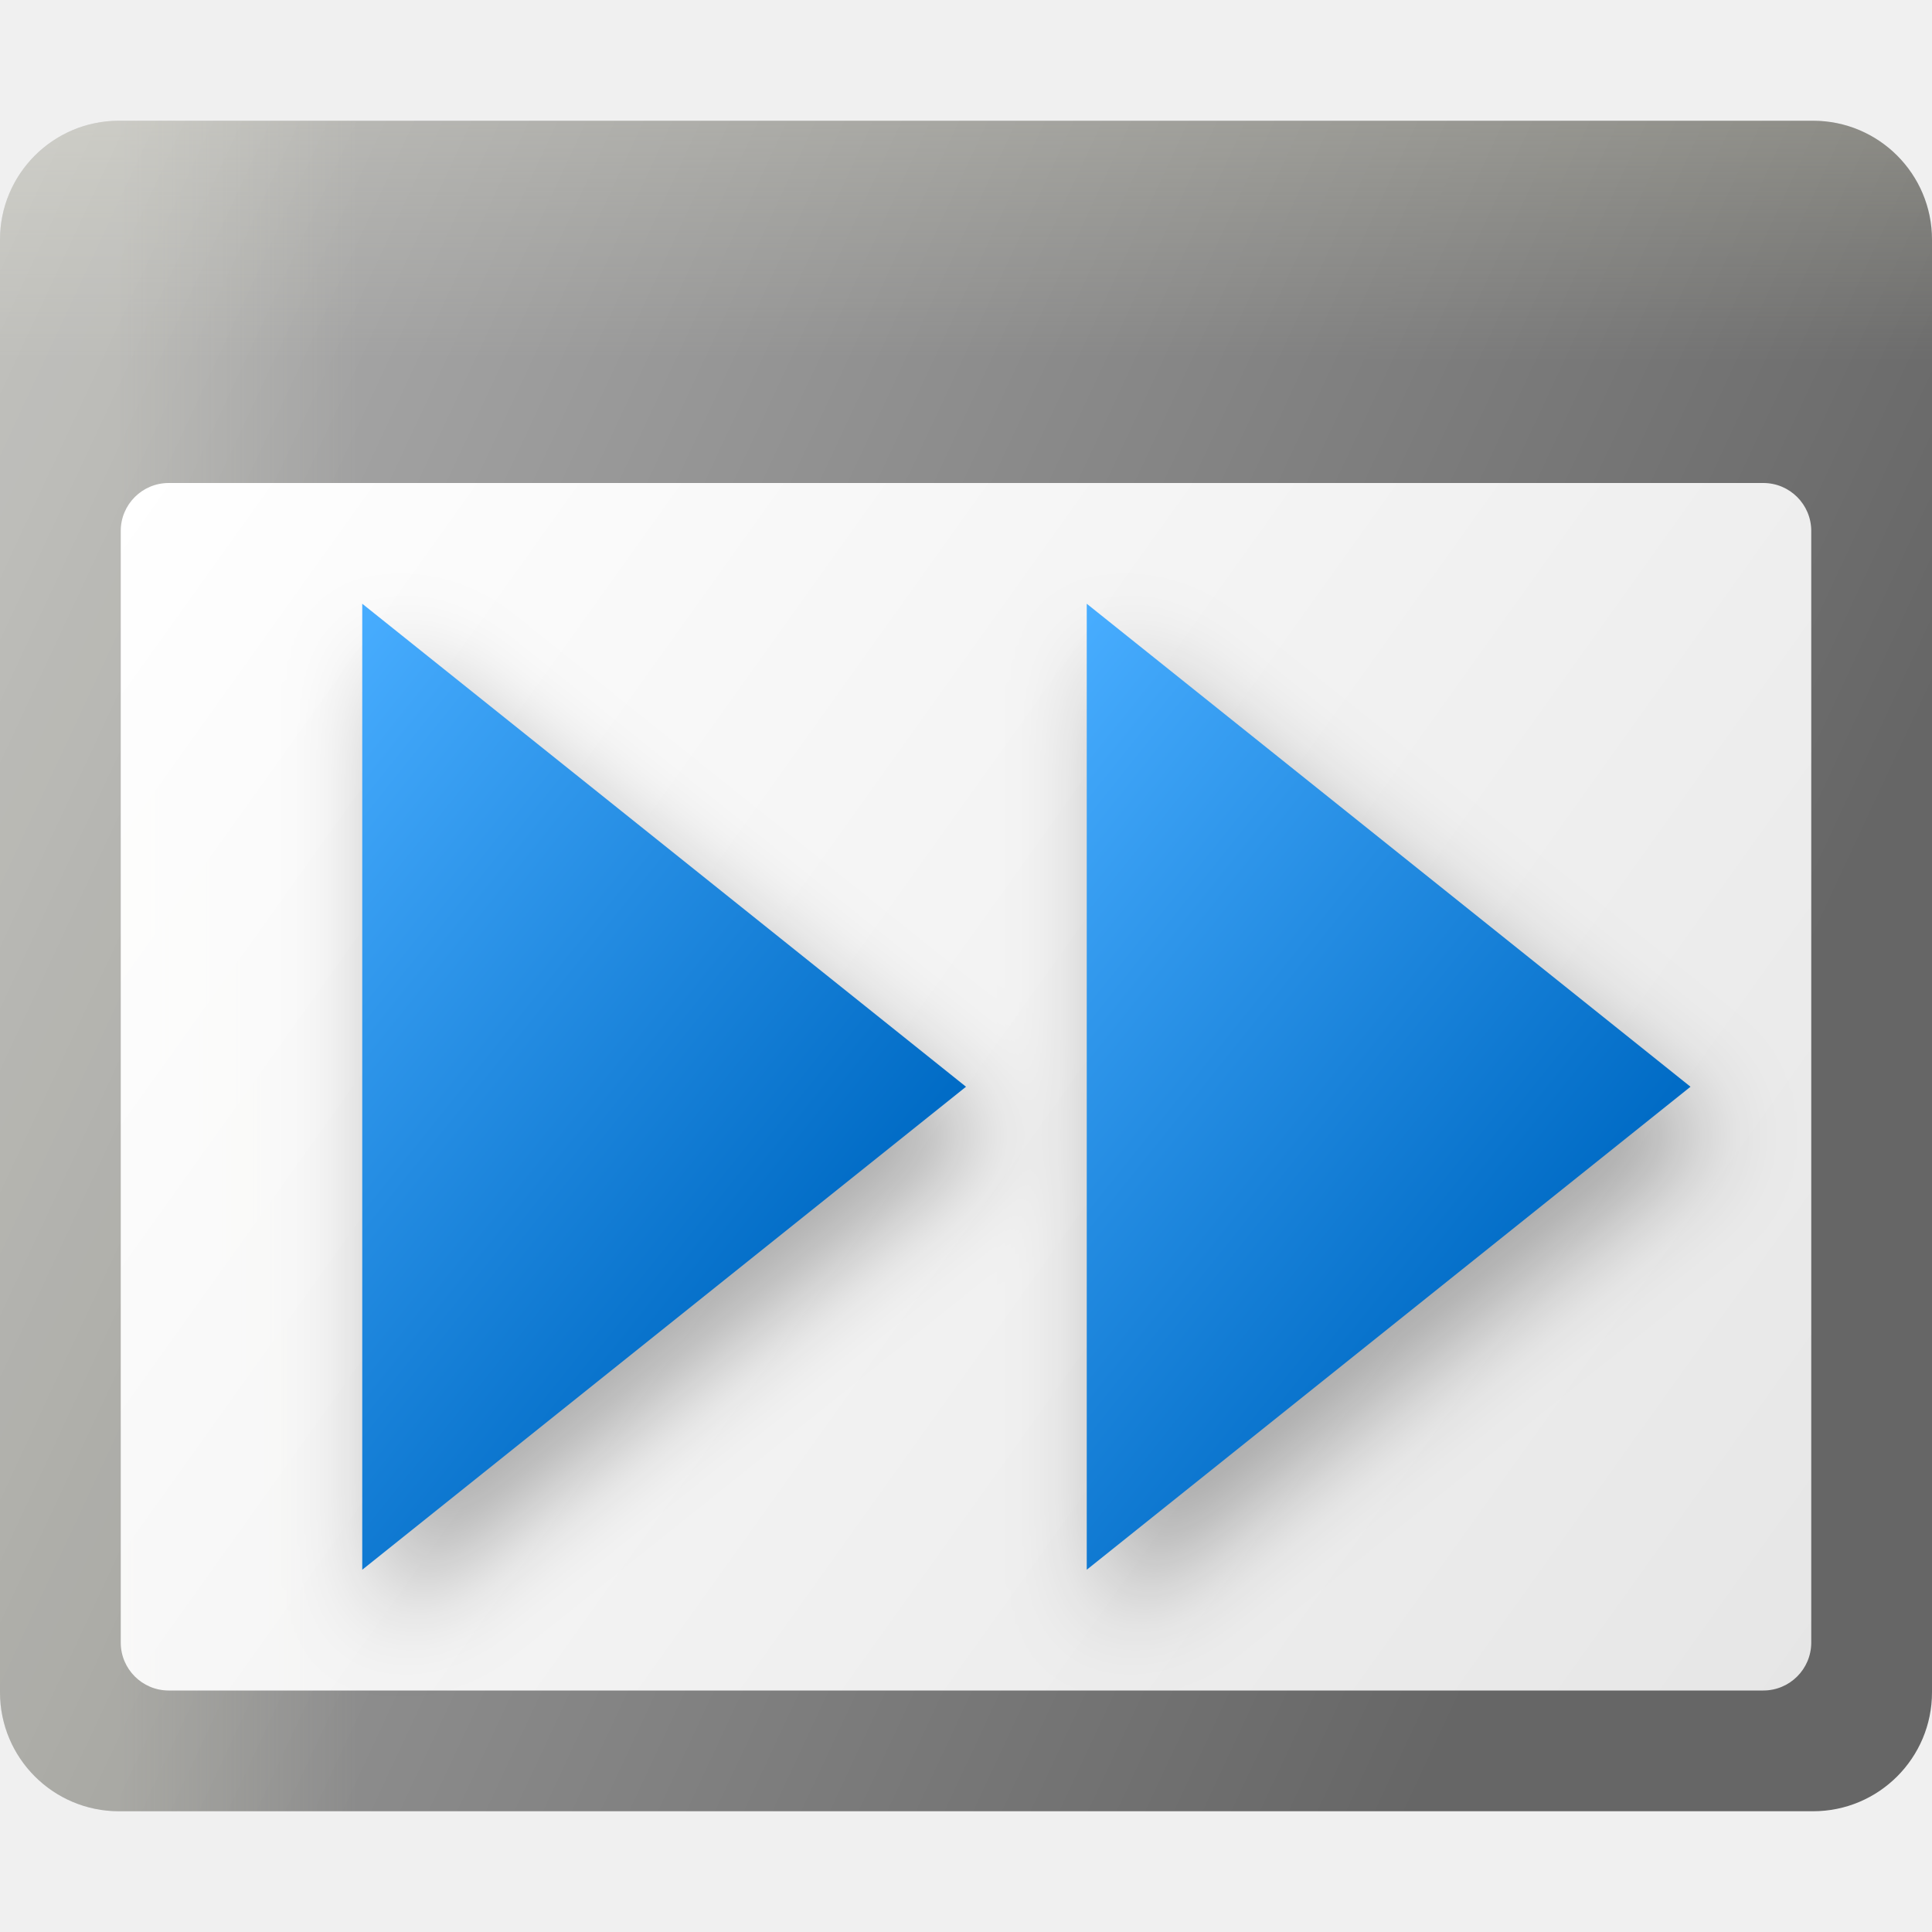
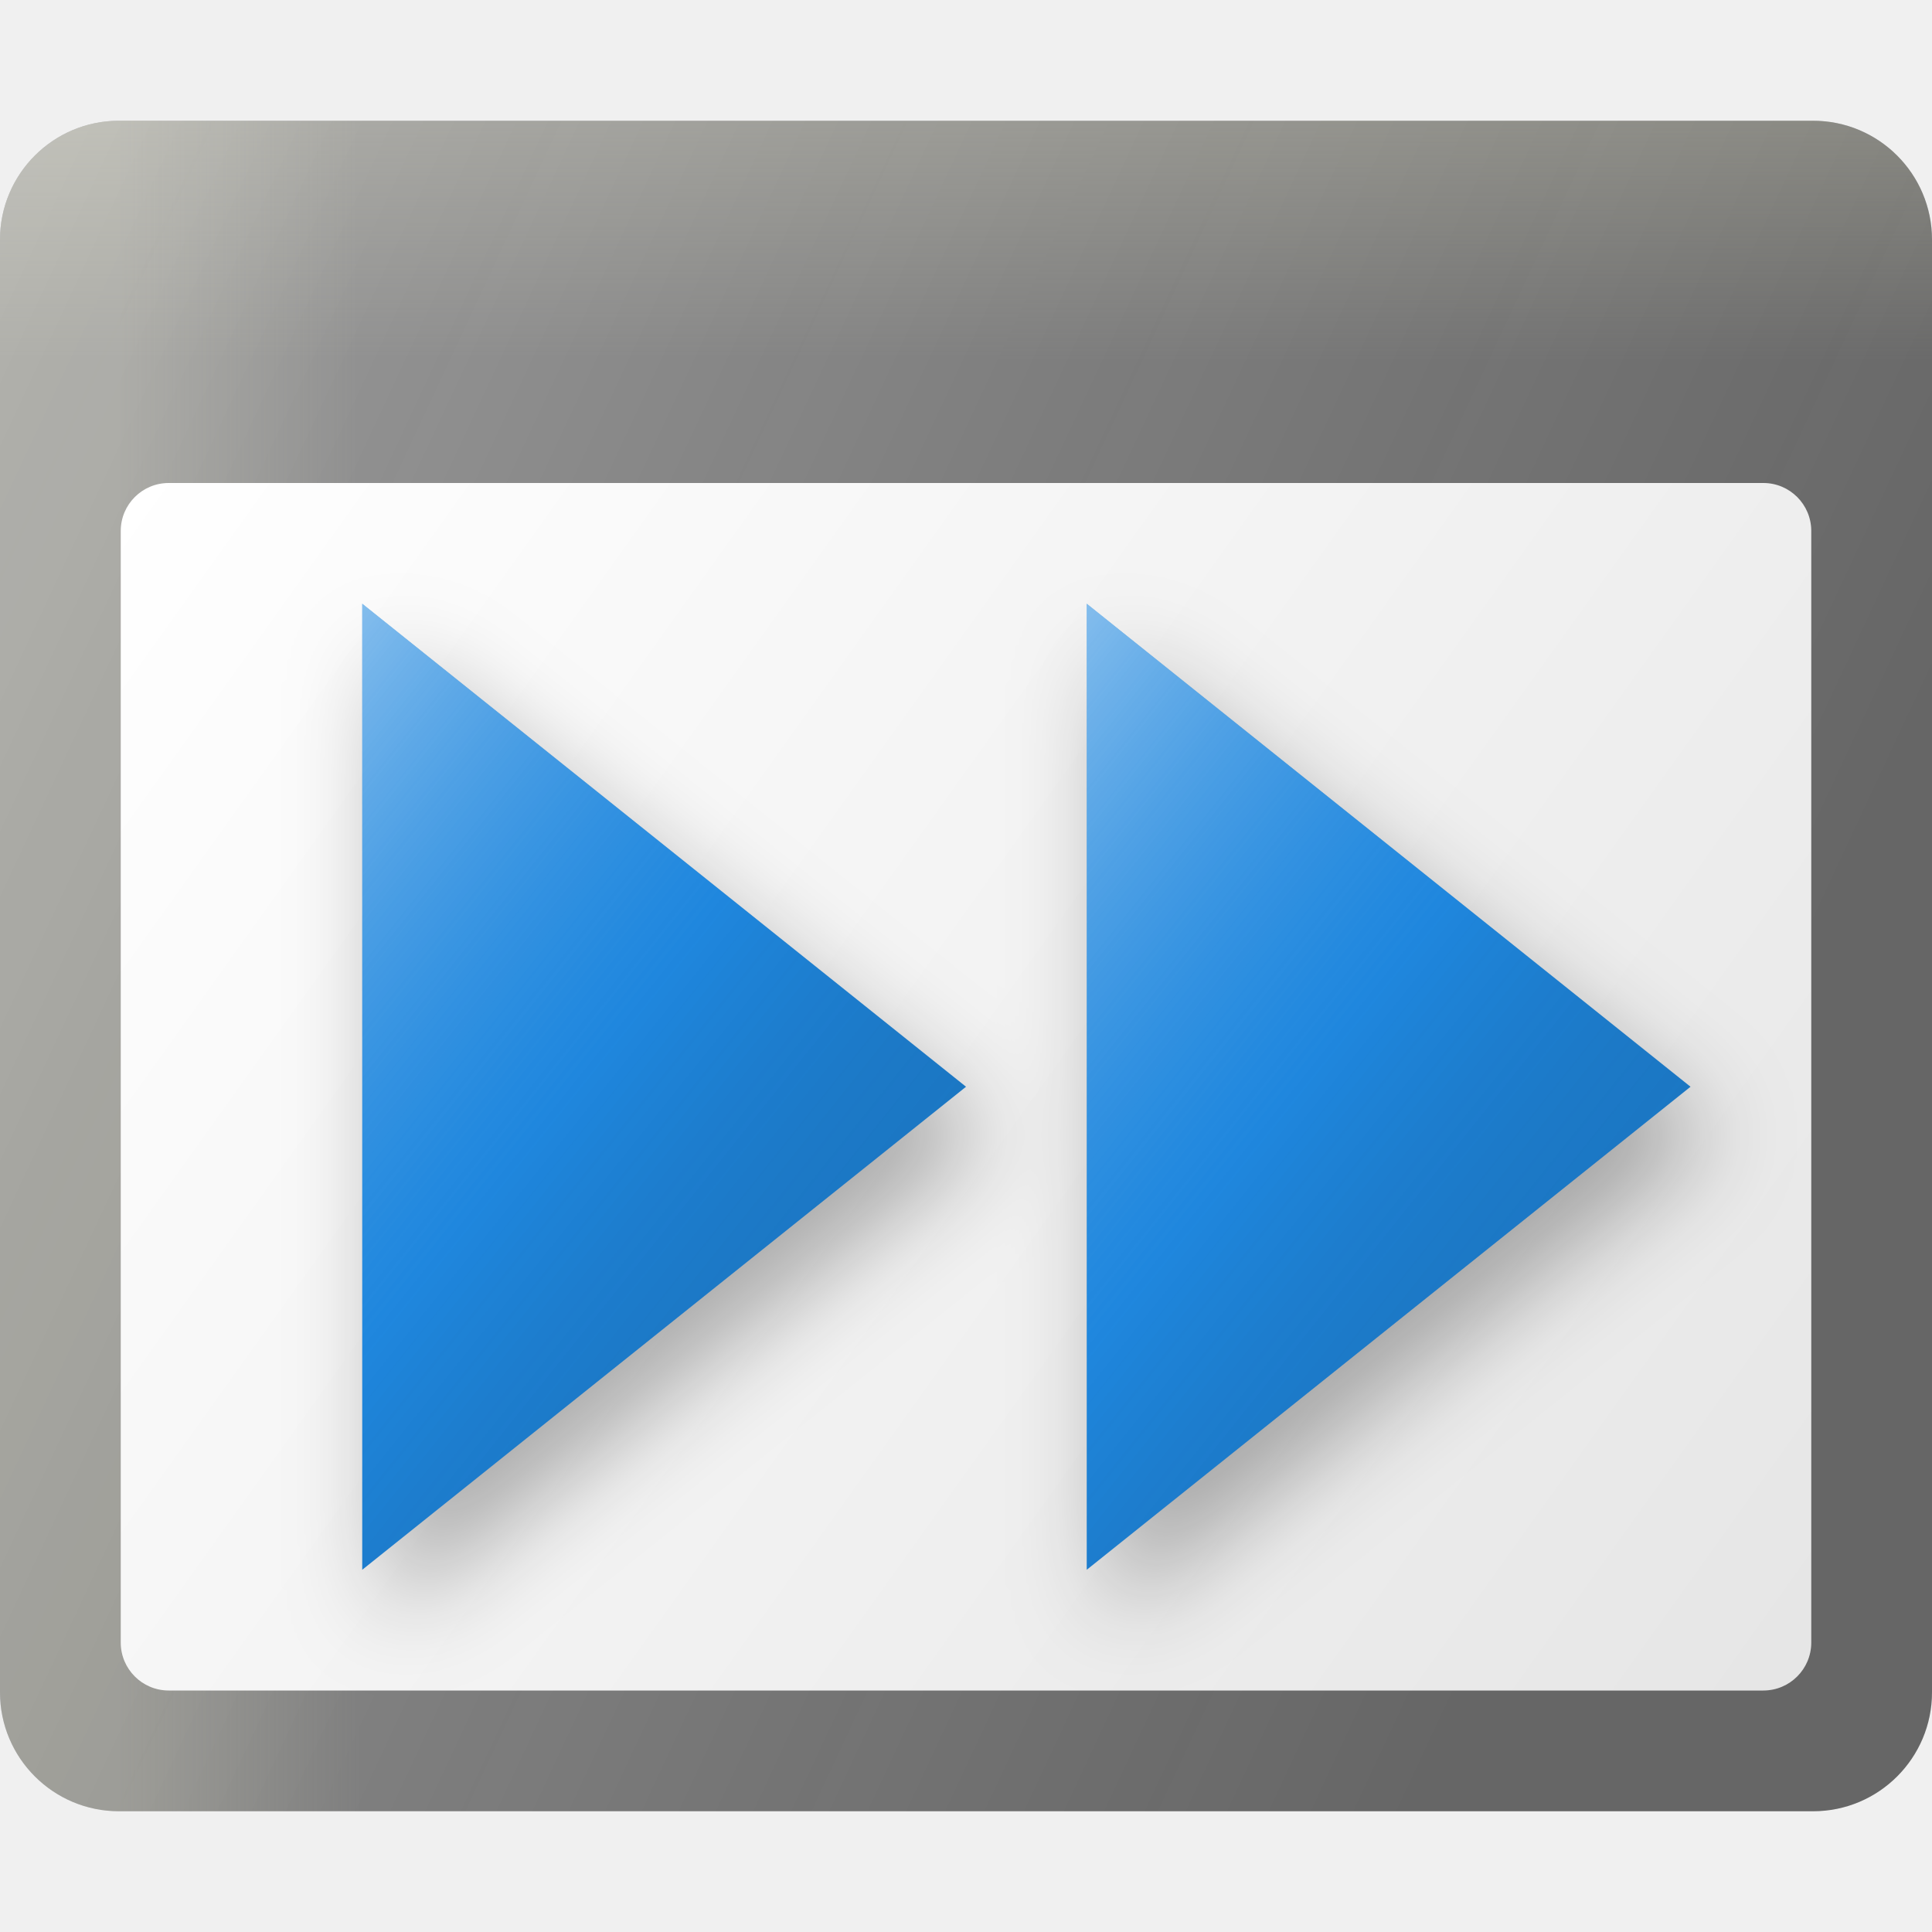
<svg xmlns="http://www.w3.org/2000/svg" xmlns:xlink="http://www.w3.org/1999/xlink" width="16" height="16" version="1.1" id="svg4545">
+   <style id="style1">.tertiary-color { fill:#FFFFFF; }
+ .secondary-color { 
+     fill:#808080;
+ }
+ .primary-color { fill:#1f87de; }
+ </style>
  <defs id="defs4549">
+     <linearGradient id="linearGradient7">
+       <stop style="stop-color:#000000;stop-opacity:0.12;" offset="0" id="stop9" />
+       <stop style="stop-color:#808080;stop-opacity:0.2;" offset="0.4" id="stop10" />
+       <stop style="stop-color:#ffffff;stop-opacity:0.45;" offset="1" id="stop11" />
+     </linearGradient>
+     <linearGradient id="linearGradient53">
+       <stop style="stop-color:#666666;stop-opacity:1" offset="0" id="stop4" />
+       <stop style="stop-color:#b3b3b3;stop-opacity:1" offset="1" id="stop5" />
+     </linearGradient>
    <linearGradient id="linearGradient46">
      <stop style="stop-color:#e4e3cd;stop-opacity:0;" offset="0" id="stop45" />
      <stop style="stop-color:#e4e3cd;stop-opacity:0.249;" offset="1" id="stop46" />
    </linearGradient>
-     <linearGradient id="linearGradient44">
-       <stop style="stop-color:#e4e3cd;stop-opacity:0;" offset="0" id="stop43" />
-       <stop style="stop-color:#e4e3cd;stop-opacity:0.247;" offset="1" id="stop44" />
+     <linearGradient id="linearGradient26">
+       <stop style="stop-color:#000000;stop-opacity:0.1;" offset="0" id="stop27" />
+       <stop style="stop-color:#000000;stop-opacity:0;" offset="1" id="stop26" />
    </linearGradient>
-     <linearGradient id="linearGradient28">
-       <stop style="stop-color:#006bc5;stop-opacity:1;" offset="0" id="stop28" />
-       <stop style="stop-color:#48adff;stop-opacity:1;" offset="1" id="stop29" />
-     </linearGradient>
-     <linearGradient id="linearGradient26">
-       <stop style="stop-color:#ffffff;stop-opacity:1" offset="0" id="stop26" />
-       <stop style="stop-color:#e6e6e6;stop-opacity:1" offset="1" id="stop27" />
-     </linearGradient>
-     <linearGradient id="linearGradient53">
-       <stop style="stop-color:#666666;stop-opacity:1" offset="0" id="stop53" />
-       <stop style="stop-color:#b3b3b3;stop-opacity:1" offset="1" id="stop54" />
+     <linearGradient id="linearGradient53-1">
+       <stop style="stop-color:#000000;stop-opacity:0.2;" offset="0" id="stop53" />
+       <stop style="stop-color:#ffffff;stop-opacity:0.25;" offset="1" id="stop54" />
    </linearGradient>
    <filter style="color-interpolation-filters:sRGB;" id="filter33" x="-0.24" y="-390.723" width="1.53" height="945.223">
      <feFlood result="flood" in="SourceGraphic" flood-opacity="0.3" flood-color="rgb(0,0,0)" id="feFlood32" />
      <feGaussianBlur result="blur" in="SourceGraphic" stdDeviation="0.4" id="feGaussianBlur32" />
      <feOffset result="offset" in="blur" dx="0.2" dy="0.4" id="feOffset32" />
      <feComposite result="comp1" operator="in" in="flood" in2="offset" id="feComposite32" />
      <feComposite result="comp2" operator="over" in="SourceGraphic" in2="comp1" id="feComposite33" />
    </filter>
    <filter style="color-interpolation-filters:sRGB;" id="filter50" x="-0.06" y="-0.08" width="1.137" height="1.204">
      <feFlood result="flood" in="SourceGraphic" flood-opacity="0.13" flood-color="rgb(0,0,0)" id="feFlood49" />
      <feGaussianBlur result="blur" in="SourceGraphic" stdDeviation="0.3" id="feGaussianBlur49" flood-opacity="0.2" />
      <feOffset result="offset" in="blur" dx="0.2" dy="0.4" id="feOffset49" stdDeviation="0.4" />
      <feComposite result="comp1" operator="out" in="flood" in2="offset" id="feComposite49" />
      <feComposite result="comp2" operator="atop" in="comp1" in2="SourceGraphic" id="feComposite50" />
    </filter>
    <filter style="color-interpolation-filters:sRGB" id="filter51" />
-     <linearGradient xlink:href="#linearGradient53" id="linearGradient52" x1="15" y1="8" x2="0" y2="1" gradientUnits="userSpaceOnUse" />
+     <linearGradient xlink:href="#linearGradient53-1" id="linearGradient52" x1="15" y1="8" x2="0" y2="1" gradientUnits="userSpaceOnUse" />
    <filter style="color-interpolation-filters:sRGB;" id="filter26" x="-0.087" y="-0.12" width="1.193" height="1.29">
      <feFlood result="flood" in="SourceGraphic" flood-opacity="0.3" flood-color="rgb(0,0,0)" id="feFlood25" />
      <feGaussianBlur result="blur" in="SourceGraphic" stdDeviation="0.4" id="feGaussianBlur25" />
      <feOffset result="offset" in="blur" dx="0.2" dy="0.4" id="feOffset25" />
      <feComposite result="comp1" operator="in" in="flood" in2="offset" id="feComposite25" />
      <feComposite result="comp2" operator="over" in="SourceGraphic" in2="comp1" id="feComposite26" />
    </filter>
-     <linearGradient xlink:href="#linearGradient26" id="linearGradient27" x1="1" y1="4" x2="15" y2="14" gradientUnits="userSpaceOnUse" />
-     <linearGradient xlink:href="#linearGradient28" id="linearGradient29" x1="8" y1="8" x2="3" y2="4" gradientUnits="userSpaceOnUse" />
-     <linearGradient xlink:href="#linearGradient28" id="linearGradient30" gradientUnits="userSpaceOnUse" x1="8" y1="8" x2="3" y2="4" gradientTransform="translate(6)" />
+     <linearGradient xlink:href="#linearGradient26" id="linearGradient27" x1="15" y1="14" x2="1" y2="4" gradientUnits="userSpaceOnUse" />
+     <linearGradient xlink:href="#linearGradient7" id="linearGradient29" x1="8" y1="8" x2="3" y2="4" gradientUnits="userSpaceOnUse" />
+     <linearGradient xlink:href="#linearGradient7" id="linearGradient30" gradientUnits="userSpaceOnUse" x1="8" y1="8" x2="3" y2="4" gradientTransform="translate(6)" />
    <filter style="color-interpolation-filters:sRGB;" id="filter31" x="-0.069" y="-0.074" width="1.151" height="1.178">
      <feFlood result="flood" in="SourceGraphic" flood-opacity="0.4" flood-color="rgb(0,0,0)" id="feFlood30" />
      <feGaussianBlur result="blur" in="SourceGraphic" stdDeviation="0.4" id="feGaussianBlur30" />
      <feOffset result="offset" in="blur" dx="0.2" dy="0.4" id="feOffset30" />
      <feComposite result="comp1" operator="in" in="flood" in2="offset" id="feComposite30" />
      <feComposite result="comp2" operator="over" in="SourceGraphic" in2="comp1" id="feComposite31" />
    </filter>
    <filter style="color-interpolation-filters:sRGB;" id="filter42" x="-0.045" y="-0.051" width="1.103" height="1.131">
      <feFlood result="flood" in="SourceGraphic" flood-opacity="0.4" flood-color="rgb(0,0,0)" id="feFlood41" />
      <feGaussianBlur result="blur" in="SourceGraphic" stdDeviation="0.3" id="feGaussianBlur41" />
      <feOffset result="offset" in="blur" dx="0.2" dy="0.4" id="feOffset41" />
      <feComposite result="comp1" operator="in" in="flood" in2="offset" id="feComposite41" />
      <feComposite result="comp2" operator="over" in="SourceGraphic" in2="comp1" id="feComposite42" />
    </filter>
-     <linearGradient xlink:href="#linearGradient44" id="linearGradient43" gradientUnits="userSpaceOnUse" x1="5" y1="3" x2="5" y2="1" />
+     <linearGradient xlink:href="#linearGradient46" id="linearGradient43" gradientUnits="userSpaceOnUse" x1="5" y1="3" x2="5" y2="1" />
    <linearGradient xlink:href="#linearGradient46" id="linearGradient45" gradientUnits="userSpaceOnUse" x1="3" y1="3" x2="1" y2="3" />
  </defs>
-   <style type="text/css" id="style4539">.icon-canvas-transparent{opacity:0;fill:#F6F6F6;} .icon-vs-out{fill:#F6F6F6;} .icon-vs-bg{fill:#424242;} .icon-vs-fg{fill:#F0EFF1;}</style>
-   <path class="icon-canvas-transparent" d="M16 16h-16v-16h16v16z" id="canvas" />
-   <path class="icon-vs-bg" d="M 0,1.985 V 14.015 A 0.985,0.985 45 0 0 0.985,15 H 15.015 A 0.985,0.985 135 0 0 16,14.015 V 1.985 A 0.985,0.985 45 0 0 15.015,1 H 0.985 A 0.985,0.985 135 0 0 0,1.985 Z" id="iconBg" style="fill:url(#linearGradient52);fill-opacity:1" />
-   <path class="icon-vs-fg" d="M 14.603,14 H 1.397 A 0.397,0.397 45 0 1 1,13.603 V 4.397 A 0.397,0.397 135 0 1 1.397,4 H 14.603 A 0.397,0.397 45 0 1 15,4.397 l 0,9.207 A 0.397,0.397 135 0 1 14.603,14 Z" id="iconFg" style="fill:url(#linearGradient27);fill-opacity:1" />
-   <style id="style5096" type="text/css">.icon-canvas-transparent{opacity:0;fill:#F6F6F6;} .icon-vs-out{fill:#F6F6F6;} .icon-vs-bg{fill:#424242;} .icon-vs-fg{fill:#F0EFF1;}</style>
-   <style id="style5121">.icon-canvas-transparent{opacity:0;fill:#f6f6f6}.icon-vs-out{fill:#f6f6f6}.icon-vs-action-green{fill:#388a34}</style>
-   <style id="style5143">.icon-asx-blue{fill:#0081e4}</style>
-   <path style="display:none;fill:#666666;stroke-width:0.354" id="path861" d="M 14,3 H 2 V 2 h 12 z" class="icon-vs-fg" />
-   <path class="icon-vs-bg" d="M 0,1.985 V 14.015 A 0.985,0.985 45 0 0 0.985,15 H 15.015 A 0.985,0.985 135 0 0 16,14.015 V 1.985 A 0.985,0.985 45 0 0 15.015,1 L 0.985,1 A 0.985,0.985 135 0 0 0,1.985 Z" id="path44" style="display:inline;opacity:1;mix-blend-mode:hard-light;fill:url(#linearGradient45);fill-opacity:1" />
-   <path class="icon-vs-bg" d="M 0,1.985 V 14.015 A 0.985,0.985 45 0 0 0.985,15 L 15.015,15 A 0.985,0.985 135 0 0 16,14.015 L 16,1.985 A 0.985,0.985 45 0 0 15.015,1 L 0.985,1 A 0.985,0.985 135 0 0 0,1.985 Z" id="path42" style="display:inline;opacity:1;mix-blend-mode:hard-light;fill:url(#linearGradient43);fill-opacity:1" />
-   <g id="g2" style="display:inline;filter:url(#filter26)" transform="translate(0,1)">
-     <path style="display:inline;fill:url(#linearGradient30);fill-opacity:1;stroke-width:0.5" class="icon-vs-action-green" d="m 9,4 v 8 l 5,-4 z" id="path5125" />
-     <path style="display:inline;fill:url(#linearGradient29);fill-opacity:1;stroke-width:0.5" class="icon-vs-action-green" d="m 3,4 v 8 L 8,8 Z" id="path29" />
+   <path class="icon-vs-bg  secondary-color" d="M 0,1.985 V 14.015 A 0.985,0.985 45 0 0 0.985,15 H 15.015 A 0.985,0.985 135 0 0 16,14.015 V 1.985 A 0.985,0.985 45 0 0 15.015,1 H 0.985 A 0.985,0.985 135 0 0 0,1.985 Z" id="outer-pane-bg" style="" />
+   <path class="icon-vs-bg" d="M 0,1.985 V 14.015 A 0.985,0.985 45 0 0 0.985,15 H 15.015 A 0.985,0.985 135 0 0 16,14.015 V 1.985 A 0.985,0.985 45 0 0 15.015,1 H 0.985 A 0.985,0.985 135 0 0 0,1.985 Z" id="outer-pane-light" style="display:inline;opacity:1;mix-blend-mode:hard-light;fill:url(#linearGradient52)" />
+   <path class="icon-vs-bg" d="M 0,1.985 V 14.015 A 0.985,0.985 45 0 0 0.985,15 H 15.015 A 0.985,0.985 135 0 0 16,14.015 V 1.985 A 0.985,0.985 45 0 0 15.015,1 H 0.985 A 0.985,0.985 135 0 0 0,1.985 Z" id="highlight-left" style="display:inline;opacity:1;mix-blend-mode:hard-light;fill:url(#linearGradient45);fill-opacity:1" />
+   <path class="icon-vs-bg" d="M 0,1.985 V 14.015 A 0.985,0.985 45 0 0 0.985,15 H 15.015 A 0.985,0.985 135 0 0 16,14.015 V 1.985 A 0.985,0.985 45 0 0 15.015,1 H 0.985 A 0.985,0.985 135 0 0 0,1.985 Z" id="highlight-top" style="display:inline;opacity:1;mix-blend-mode:hard-light;fill:url(#linearGradient43);fill-opacity:1" />
+   <path class="icon-vs-fg  tertiary-color" d="M 14.603,14 H 1.397 A 0.397,0.397 45 0 1 1,13.603 V 4.397 A 0.397,0.397 135 0 1 1.397,4 H 14.603 A 0.397,0.397 45 0 1 15,4.397 l 0,9.207 A 0.397,0.397 135 0 1 14.603,14 Z" id="inner-pane-bg" style="" />
+   <path class="icon-vs-fg" d="M 14.603,14 H 1.397 A 0.397,0.397 45 0 1 1,13.603 V 4.397 A 0.397,0.397 135 0 1 1.397,4 H 14.603 A 0.397,0.397 45 0 1 15,4.397 l 0,9.207 A 0.397,0.397 135 0 1 14.603,14 Z" id="inner-pane-light" style="mix-blend-mode:normal;fill:url(#linearGradient27)" />
+   <g id="arrows" style="display:inline;filter:url(#filter26)" transform="translate(0,1)">
+     <path class="icon-vs-action-green  primary-color" d="m 9,4 v 8 l 5,-4 z" id="arrow-right-bg" />
+     <path style="mix-blend-mode:hard-light;fill:url(#linearGradient30)" class="icon-vs-action-green" d="m 9,4 v 8 l 5,-4 z" id="arrow-right-light" />
+     <path style="" class="icon-vs-action-green  primary-color" d="m 3,4 v 8 L 8,8 Z" id="arrow-left-bg" />
+     <path style="fill:url(#linearGradient29);mix-blend-mode:hard-light;" class="icon-vs-action-green" d="m 3,4 v 8 L 8,8 Z" id="arrow-left-light" />
  </g>
-   <style id="style1144" type="text/css">.icon-canvas-transparent{opacity:0;fill:#F6F6F6;} .icon-vs-out{fill:#F6F6F6;} .icon-vs-bg{fill:#424242;} .icon-vs-fg{fill:#F0EFF1;}</style>
</svg>
